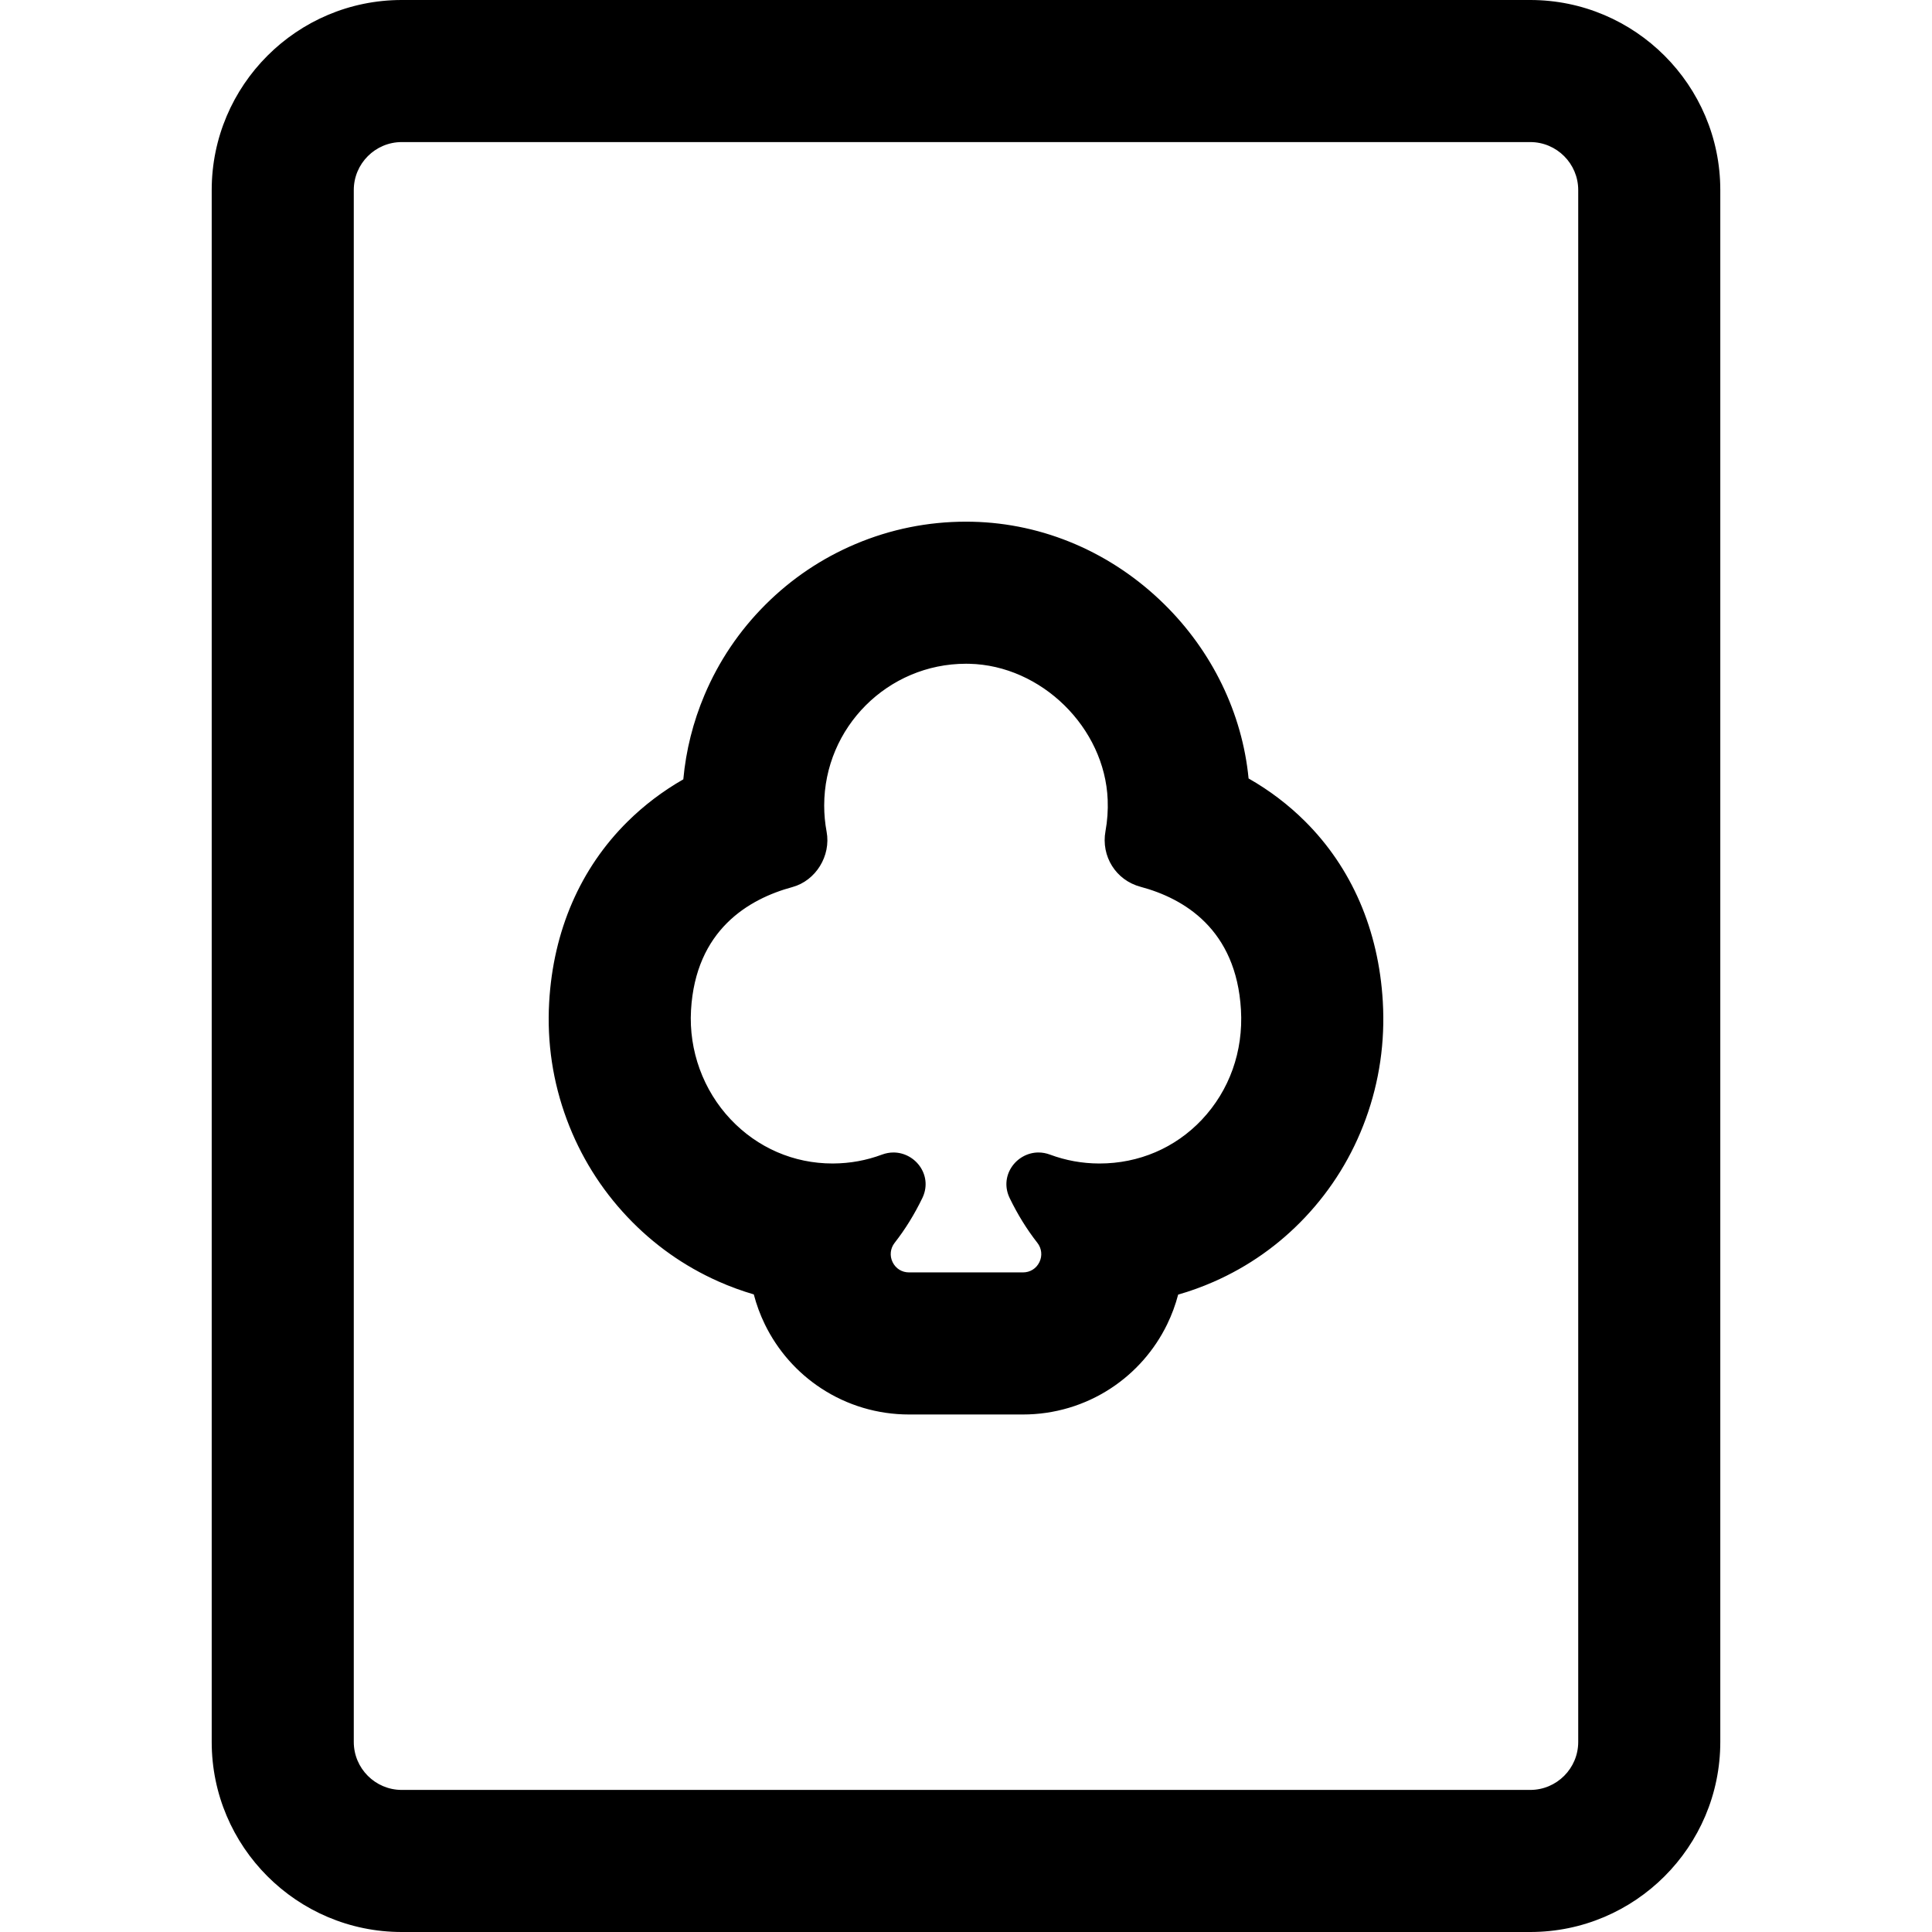
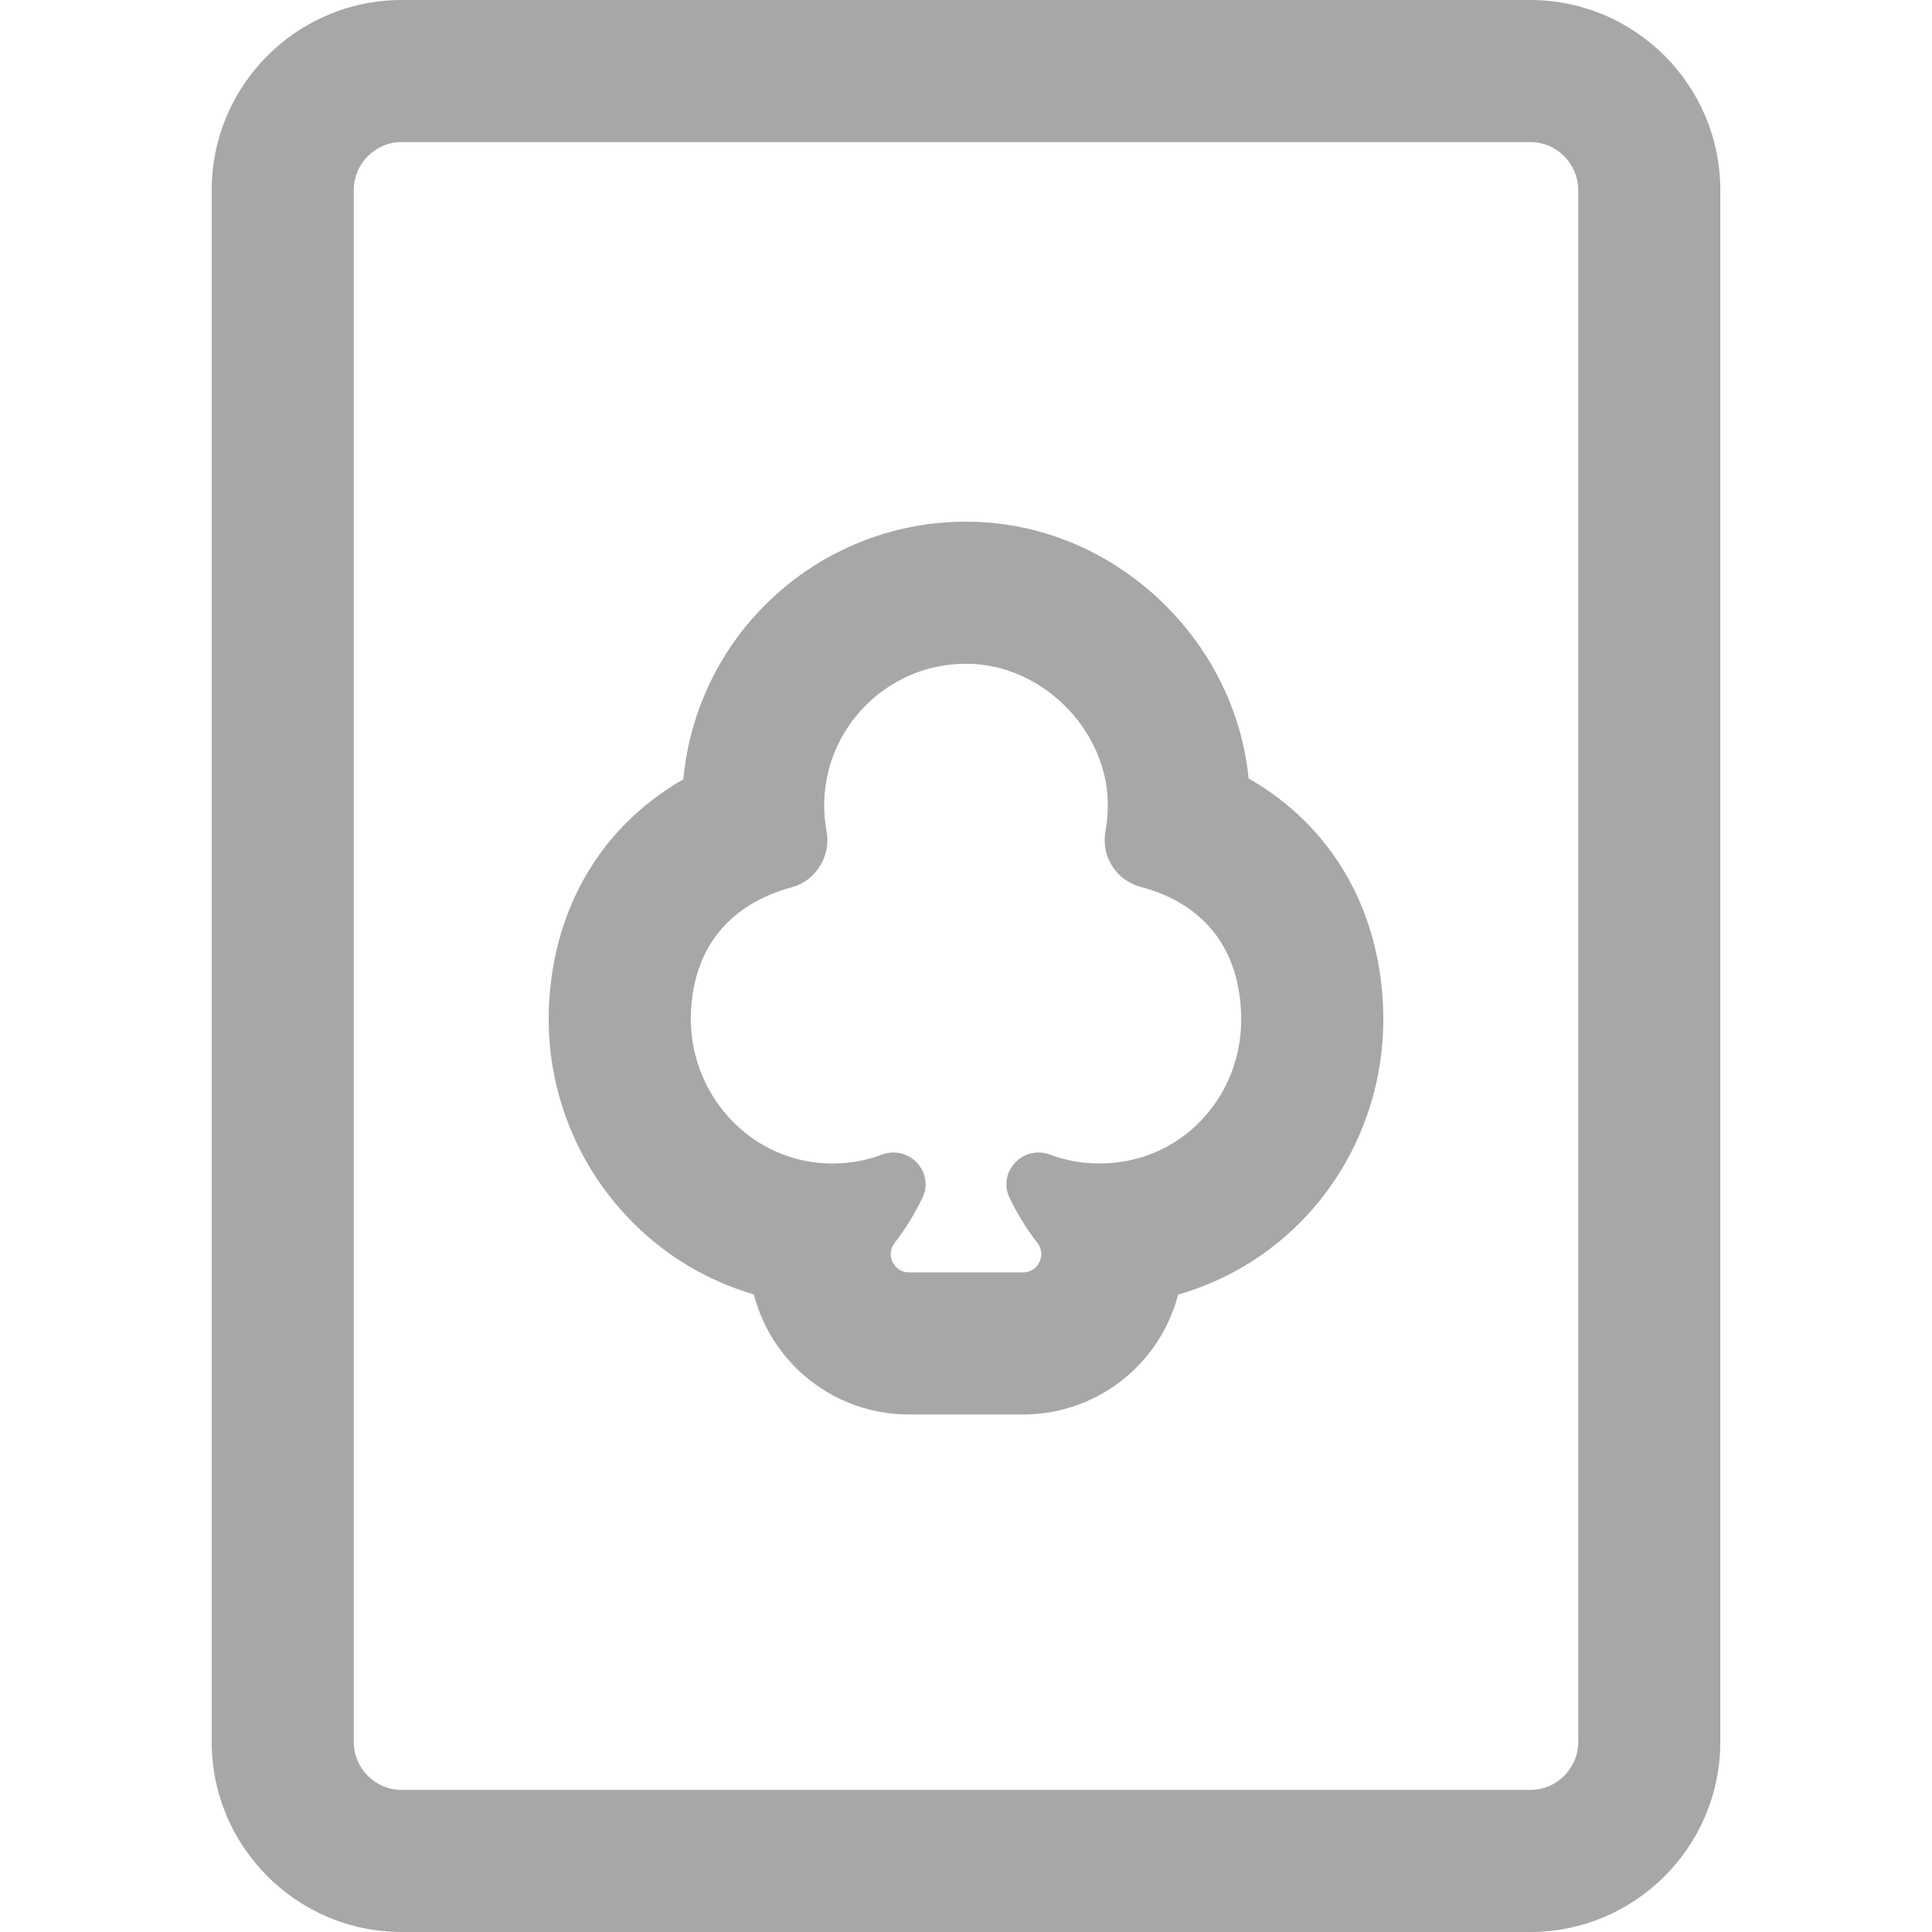
<svg xmlns="http://www.w3.org/2000/svg" fill="#000000" version="1.1" id="Capa_1" width="800px" height="800px" viewBox="0 0 596.143 596.143" xml:space="preserve">
-   <g>
-     <g>
-       <g>
-         <path d="M65.824,58.64v478.863c0,32.059,26.082,58.14,58.14,58.14h348.214c32.059,0,58.141-26.081,58.141-58.14V58.64     c0-32.059-26.082-58.14-58.141-58.14H123.964C91.906,0.5,65.824,26.582,65.824,58.64z M487.479,58.64v478.863     c0,8.45-6.85,15.3-15.3,15.3H123.964c-8.45,0-15.3-6.85-15.3-15.3V58.64c0-8.45,6.85-15.3,15.3-15.3h348.214     C480.629,43.34,487.479,50.19,487.479,58.64z" />
-         <path d="M472.178,596.143H123.964c-32.334,0-58.64-26.306-58.64-58.64V58.64C65.324,26.306,91.63,0,123.964,0h348.214     c32.335,0,58.641,26.306,58.641,58.64v478.863C530.818,569.837,504.513,596.143,472.178,596.143z M123.964,1     c-31.783,0-57.64,25.857-57.64,57.64v478.863c0,31.782,25.857,57.64,57.64,57.64h348.214c31.783,0,57.641-25.857,57.641-57.64     V58.64c0-31.783-25.857-57.64-57.641-57.64H123.964z M472.179,553.303H123.964c-8.712,0-15.8-7.088-15.8-15.8V58.64     c0-8.712,7.088-15.8,15.8-15.8h348.214c8.713,0,15.801,7.088,15.801,15.8v478.863     C487.979,546.215,480.891,553.303,472.179,553.303z M123.964,43.84c-8.161,0-14.8,6.639-14.8,14.8v478.863     c0,8.161,6.639,14.8,14.8,14.8h348.215c8.161,0,14.8-6.639,14.8-14.8V58.64c0-8.161-6.64-14.8-14.801-14.8H123.964z" />
+   <defs id="defs6" />
+   <g id="g6" style="fill:#a7a7a7;fill-opacity:1">
+     <g id="g5" style="fill:#a7a7a7;fill-opacity:1">
+       <g id="g2" style="fill:#a7a7a7;fill-opacity:1">
+         <path d="M65.824,58.64v478.863c0,32.059,26.082,58.14,58.14,58.14h348.214c32.059,0,58.141-26.081,58.141-58.14V58.64     c0-32.059-26.082-58.14-58.141-58.14H123.964C91.906,0.5,65.824,26.582,65.824,58.64z M487.479,58.64v478.863     c0,8.45-6.85,15.3-15.3,15.3H123.964c-8.45,0-15.3-6.85-15.3-15.3V58.64c0-8.45,6.85-15.3,15.3-15.3h348.214     C480.629,43.34,487.479,50.19,487.479,58.64z" id="path1" style="fill:#a7a7a7;fill-opacity:1" />
+         <path d="M472.178,596.143H123.964c-32.334,0-58.64-26.306-58.64-58.64V58.64C65.324,26.306,91.63,0,123.964,0h348.214     c32.335,0,58.641,26.306,58.641,58.64v478.863C530.818,569.837,504.513,596.143,472.178,596.143z M123.964,1     c-31.783,0-57.64,25.857-57.64,57.64v478.863c0,31.782,25.857,57.64,57.64,57.64h348.214c31.783,0,57.641-25.857,57.641-57.64     V58.64c0-31.783-25.857-57.64-57.641-57.64H123.964z M472.179,553.303H123.964c-8.712,0-15.8-7.088-15.8-15.8V58.64     c0-8.712,7.088-15.8,15.8-15.8h348.214c8.713,0,15.801,7.088,15.801,15.8v478.863     C487.979,546.215,480.891,553.303,472.179,553.303z M123.964,43.84c-8.161,0-14.8,6.639-14.8,14.8v478.863     c0,8.161,6.639,14.8,14.8,14.8h348.215c8.161,0,14.8-6.639,14.8-14.8V58.64c0-8.161-6.64-14.8-14.801-14.8H123.964z" id="path2" style="fill:#a7a7a7;fill-opacity:1" />
      </g>
-       <g>
-         <path d="M193.951,375.156c7.981,8.447,17.375,15.105,27.918,19.788c3.639,1.616,7.354,2.971,11.137,4.061     c0.821,3.23,1.972,6.385,3.444,9.409c3.872,7.954,9.821,14.716,17.204,19.553c7.979,5.228,17.26,7.991,26.839,7.991h17.197     h17.962c9.579,0,18.859-2.764,26.838-7.991c7.383-4.837,13.332-11.599,17.204-19.553c1.462-3.004,2.608-6.136,3.428-9.344     c3.78-1.071,7.491-2.403,11.12-3.994c10.648-4.665,20.108-11.335,28.117-19.823c8.218-8.711,14.475-18.868,18.597-30.189     c4.189-11.507,5.948-23.618,5.228-35.997c-1.276-21.909-9.527-41.03-23.86-55.296c-5.201-5.176-11.058-9.604-17.528-13.26     c-1.898-20.158-11.023-39.118-25.986-53.806c-16.062-15.769-36.93-24.723-58.757-25.213c-0.652-0.015-1.32-0.022-1.978-0.022     c-11.739,0-23.15,2.309-33.915,6.861c-10.377,4.389-19.687,10.663-27.672,18.647s-14.259,17.295-18.647,27.671     c-3.54,8.37-5.723,17.129-6.52,26.13c-6.382,3.626-12.167,7.994-17.312,13.079c-14.495,14.327-22.813,33.504-24.058,55.459     c-0.699,12.336,1.125,24.441,5.421,35.979C179.529,356.463,185.78,366.51,193.951,375.156z M212.721,311.741     c1.437-25.357,18.425-34.917,31.634-38.501c7.053-1.914,11.554-9.339,10.213-16.522c-0.493-2.643-0.752-5.368-0.752-8.155     c0-24.442,19.812-44.255,44.255-44.255c0.337,0,0.677,0.004,1.017,0.012c22.527,0.505,42.292,19.902,43.201,42.416     c0.136,3.364-0.105,6.647-0.684,9.813c-1.358,7.433,3.13,14.643,10.43,16.592c13.149,3.513,29.898,12.996,31.378,38.415     c1.519,26.077-18.045,47.955-44.145,47.955c-0.041,0-0.083,0-0.125,0c-5.393-0.015-10.558-0.995-15.332-2.776     c-1.146-0.428-2.284-0.624-3.383-0.624c-6.484,0-11.578,6.834-8.44,13.33c2.289,4.741,5.086,9.387,8.496,13.738     c3.162,4.034,0.292,9.937-4.834,9.937h-17.961h-17.197c-5.125,0-7.996-5.902-4.834-9.937c3.411-4.353,6.208-8.999,8.498-13.741     c3.138-6.499-1.958-13.325-8.444-13.325c-1.101,0-2.241,0.196-3.388,0.624c-4.741,1.769-9.868,2.746-15.221,2.772     c-0.075,0-0.147,0.001-0.222,0.001C231.223,359.513,211.267,337.392,212.721,311.741z" />
-         <path d="M315.651,436.458h-35.159c-9.676,0-19.052-2.792-27.113-8.073c-7.458-4.886-13.467-11.717-17.379-19.752     c-1.435-2.948-2.581-6.051-3.407-9.228c-3.697-1.078-7.371-2.425-10.927-4.004c-10.604-4.71-20.051-11.405-28.078-19.901     c-8.217-8.695-14.504-18.799-18.686-30.029c-4.32-11.603-6.154-23.775-5.451-36.182c1.251-22.081,9.621-41.372,24.205-55.786     c5.09-5.032,10.872-9.414,17.189-13.029c0.819-8.952,3.017-17.705,6.534-26.02c4.414-10.437,10.724-19.8,18.754-27.83     c8.031-8.031,17.395-14.341,27.831-18.754c10.827-4.579,22.303-6.901,34.109-6.901c0.662,0,1.333,0.007,1.99,0.022     c21.954,0.493,42.941,9.498,59.096,25.356c14.884,14.611,24.149,33.728,26.108,53.856c6.403,3.644,12.26,8.088,17.408,13.212     c14.422,14.354,22.724,33.587,24.007,55.621c0.725,12.447-1.044,24.626-5.257,36.197c-4.146,11.386-10.438,21.601-18.703,30.361     c-8.056,8.538-17.57,15.247-28.28,19.938c-3.54,1.552-7.209,2.877-10.908,3.938c-0.823,3.148-1.964,6.229-3.391,9.16     c-3.911,8.036-9.921,14.866-17.379,19.752C334.702,433.666,325.327,436.458,315.651,436.458z M298.073,161.969     c-11.672,0-23.017,2.295-33.72,6.822c-10.317,4.363-19.574,10.601-27.513,18.541c-7.938,7.939-14.177,17.195-18.541,27.513     c-3.51,8.299-5.691,17.04-6.482,25.979l-0.023,0.261l-0.228,0.129c-6.33,3.596-12.119,7.97-17.208,13     c-14.405,14.238-22.673,33.302-23.91,55.132c-0.695,12.268,1.119,24.304,5.391,35.775c4.135,11.104,10.351,21.095,18.475,29.691     c7.937,8.399,17.275,15.02,27.758,19.675c3.602,1.6,7.327,2.958,11.072,4.037l0.275,0.079l0.07,0.278     c0.815,3.207,1.962,6.341,3.409,9.313c3.833,7.873,9.721,14.565,17.028,19.354c7.898,5.174,17.084,7.909,26.565,7.909h35.159     c9.48,0,18.666-2.735,26.563-7.909c7.308-4.788,13.196-11.48,17.029-19.354c1.438-2.957,2.58-6.069,3.393-9.249l0.071-0.278     l0.276-0.079c3.749-1.062,7.469-2.398,11.056-3.971c10.587-4.638,19.991-11.269,27.955-19.708     c8.17-8.661,14.392-18.761,18.49-30.018c4.166-11.442,5.915-23.486,5.198-35.797c-1.27-21.785-9.47-40.793-23.714-54.971     c-5.146-5.122-11.008-9.556-17.422-13.179l-0.228-0.129l-0.024-0.26c-1.882-19.989-11.059-38.988-25.839-53.496     c-15.971-15.68-36.718-24.583-58.417-25.07C299.391,161.977,298.727,161.969,298.073,161.969z M315.65,393.616h-35.158     c-2.563,0-4.852-1.431-5.973-3.734c-1.123-2.306-0.836-4.992,0.746-7.011c3.197-4.079,6.037-8.671,8.441-13.65     c1.334-2.763,1.179-5.812-0.425-8.368c-1.641-2.615-4.542-4.239-7.569-4.239c-1.078,0-2.159,0.199-3.213,0.593     c-4.917,1.834-10.097,2.777-15.393,2.804l-0.225,0.001c-12.244,0.001-23.664-4.947-32.155-13.933     c-8.665-9.169-13.223-21.694-12.504-34.365c1.44-25.41,18.198-35.209,32.002-38.956c6.733-1.828,11.153-8.981,9.852-15.948     c-0.504-2.704-0.76-5.479-0.76-8.247c0-25.019,20.61-45.293,45.784-44.743c22.764,0.511,42.771,20.155,43.689,42.896     c0.134,3.335-0.099,6.674-0.691,9.923c-1.324,7.246,3.003,14.133,10.066,16.02c13.664,3.65,30.264,13.356,31.748,38.869     c0.764,13.105-3.624,25.418-12.353,34.67c-8.405,8.908-19.873,13.814-32.291,13.814h-0.125     c-5.335-0.015-10.552-0.959-15.507-2.808c-1.053-0.394-2.132-0.593-3.208-0.593c-3.024,0-5.923,1.625-7.563,4.239     c-1.605,2.559-1.761,5.61-0.427,8.373c2.401,4.975,5.241,9.566,8.439,13.647c1.582,2.019,1.868,4.705,0.746,7.01     C320.503,392.185,318.214,393.616,315.65,393.616z M275.712,355.613c3.369,0,6.593,1.804,8.416,4.708     c1.791,2.854,1.965,6.256,0.479,9.335c-2.436,5.043-5.313,9.696-8.554,13.832c-1.344,1.715-1.587,3.997-0.634,5.955     c0.967,1.987,2.864,3.173,5.074,3.173h35.158c2.211,0,4.107-1.186,5.074-3.173c0.954-1.958,0.711-4.24-0.634-5.955     c-3.242-4.138-6.12-8.791-8.553-13.829c-1.487-3.08-1.312-6.483,0.479-9.34c1.822-2.904,5.046-4.708,8.411-4.708     c1.195,0,2.393,0.221,3.558,0.655c4.844,1.808,9.944,2.731,15.158,2.745h0.124c12.141,0,23.35-4.795,31.563-13.5     c8.538-9.051,12.829-21.099,12.082-33.926c-1.45-24.917-17.663-34.396-31.008-37.961c-7.571-2.022-12.212-9.401-10.793-17.165     c0.58-3.177,0.808-6.441,0.676-9.704c-0.897-22.232-20.457-41.437-42.712-41.936c-0.337-0.008-0.673-0.012-1.006-0.012     c-24.126,0-43.755,19.628-43.755,43.755c0,2.707,0.25,5.419,0.744,8.063c1.394,7.466-3.349,15.136-10.574,17.096     c-13.487,3.661-29.86,13.232-31.266,38.047c-0.702,12.397,3.756,24.651,12.233,33.622c8.301,8.783,19.462,13.62,31.429,13.619     l0.222-0.001c5.176-0.025,10.239-0.947,15.046-2.741C273.316,355.834,274.515,355.613,275.712,355.613z" />
+       <g id="g4" style="fill:#a7a7a7;fill-opacity:1">
+         <path d="M193.951,375.156c7.981,8.447,17.375,15.105,27.918,19.788c3.639,1.616,7.354,2.971,11.137,4.061     c0.821,3.23,1.972,6.385,3.444,9.409c3.872,7.954,9.821,14.716,17.204,19.553c7.979,5.228,17.26,7.991,26.839,7.991h17.197     h17.962c9.579,0,18.859-2.764,26.838-7.991c7.383-4.837,13.332-11.599,17.204-19.553c1.462-3.004,2.608-6.136,3.428-9.344     c3.78-1.071,7.491-2.403,11.12-3.994c10.648-4.665,20.108-11.335,28.117-19.823c8.218-8.711,14.475-18.868,18.597-30.189     c4.189-11.507,5.948-23.618,5.228-35.997c-1.276-21.909-9.527-41.03-23.86-55.296c-5.201-5.176-11.058-9.604-17.528-13.26     c-1.898-20.158-11.023-39.118-25.986-53.806c-16.062-15.769-36.93-24.723-58.757-25.213c-0.652-0.015-1.32-0.022-1.978-0.022     c-11.739,0-23.15,2.309-33.915,6.861c-10.377,4.389-19.687,10.663-27.672,18.647s-14.259,17.295-18.647,27.671     c-3.54,8.37-5.723,17.129-6.52,26.13c-6.382,3.626-12.167,7.994-17.312,13.079c-14.495,14.327-22.813,33.504-24.058,55.459     c-0.699,12.336,1.125,24.441,5.421,35.979C179.529,356.463,185.78,366.51,193.951,375.156z M212.721,311.741     c1.437-25.357,18.425-34.917,31.634-38.501c7.053-1.914,11.554-9.339,10.213-16.522c-0.493-2.643-0.752-5.368-0.752-8.155     c0-24.442,19.812-44.255,44.255-44.255c0.337,0,0.677,0.004,1.017,0.012c22.527,0.505,42.292,19.902,43.201,42.416     c0.136,3.364-0.105,6.647-0.684,9.813c-1.358,7.433,3.13,14.643,10.43,16.592c13.149,3.513,29.898,12.996,31.378,38.415     c1.519,26.077-18.045,47.955-44.145,47.955c-0.041,0-0.083,0-0.125,0c-5.393-0.015-10.558-0.995-15.332-2.776     c-1.146-0.428-2.284-0.624-3.383-0.624c-6.484,0-11.578,6.834-8.44,13.33c2.289,4.741,5.086,9.387,8.496,13.738     c3.162,4.034,0.292,9.937-4.834,9.937h-17.961h-17.197c-5.125,0-7.996-5.902-4.834-9.937c3.411-4.353,6.208-8.999,8.498-13.741     c3.138-6.499-1.958-13.325-8.444-13.325c-1.101,0-2.241,0.196-3.388,0.624c-4.741,1.769-9.868,2.746-15.221,2.772     c-0.075,0-0.147,0.001-0.222,0.001C231.223,359.513,211.267,337.392,212.721,311.741z" id="path3" style="fill:#a7a7a7;fill-opacity:1" />
+         <path d="M315.651,436.458h-35.159c-9.676,0-19.052-2.792-27.113-8.073c-7.458-4.886-13.467-11.717-17.379-19.752     c-1.435-2.948-2.581-6.051-3.407-9.228c-3.697-1.078-7.371-2.425-10.927-4.004c-10.604-4.71-20.051-11.405-28.078-19.901     c-8.217-8.695-14.504-18.799-18.686-30.029c-4.32-11.603-6.154-23.775-5.451-36.182c1.251-22.081,9.621-41.372,24.205-55.786     c5.09-5.032,10.872-9.414,17.189-13.029c0.819-8.952,3.017-17.705,6.534-26.02c4.414-10.437,10.724-19.8,18.754-27.83     c8.031-8.031,17.395-14.341,27.831-18.754c10.827-4.579,22.303-6.901,34.109-6.901c0.662,0,1.333,0.007,1.99,0.022     c21.954,0.493,42.941,9.498,59.096,25.356c14.884,14.611,24.149,33.728,26.108,53.856c6.403,3.644,12.26,8.088,17.408,13.212     c14.422,14.354,22.724,33.587,24.007,55.621c0.725,12.447-1.044,24.626-5.257,36.197c-4.146,11.386-10.438,21.601-18.703,30.361     c-8.056,8.538-17.57,15.247-28.28,19.938c-3.54,1.552-7.209,2.877-10.908,3.938c-0.823,3.148-1.964,6.229-3.391,9.16     c-3.911,8.036-9.921,14.866-17.379,19.752C334.702,433.666,325.327,436.458,315.651,436.458z M298.073,161.969     c-11.672,0-23.017,2.295-33.72,6.822c-10.317,4.363-19.574,10.601-27.513,18.541c-7.938,7.939-14.177,17.195-18.541,27.513     c-3.51,8.299-5.691,17.04-6.482,25.979l-0.023,0.261l-0.228,0.129c-6.33,3.596-12.119,7.97-17.208,13     c-14.405,14.238-22.673,33.302-23.91,55.132c-0.695,12.268,1.119,24.304,5.391,35.775c4.135,11.104,10.351,21.095,18.475,29.691     c7.937,8.399,17.275,15.02,27.758,19.675c3.602,1.6,7.327,2.958,11.072,4.037l0.275,0.079l0.07,0.278     c0.815,3.207,1.962,6.341,3.409,9.313c3.833,7.873,9.721,14.565,17.028,19.354c7.898,5.174,17.084,7.909,26.565,7.909h35.159     c9.48,0,18.666-2.735,26.563-7.909c7.308-4.788,13.196-11.48,17.029-19.354c1.438-2.957,2.58-6.069,3.393-9.249l0.071-0.278     l0.276-0.079c3.749-1.062,7.469-2.398,11.056-3.971c10.587-4.638,19.991-11.269,27.955-19.708     c8.17-8.661,14.392-18.761,18.49-30.018c4.166-11.442,5.915-23.486,5.198-35.797c-1.27-21.785-9.47-40.793-23.714-54.971     c-5.146-5.122-11.008-9.556-17.422-13.179l-0.228-0.129l-0.024-0.26c-1.882-19.989-11.059-38.988-25.839-53.496     c-15.971-15.68-36.718-24.583-58.417-25.07C299.391,161.977,298.727,161.969,298.073,161.969z M315.65,393.616h-35.158     c-2.563,0-4.852-1.431-5.973-3.734c-1.123-2.306-0.836-4.992,0.746-7.011c3.197-4.079,6.037-8.671,8.441-13.65     c1.334-2.763,1.179-5.812-0.425-8.368c-1.641-2.615-4.542-4.239-7.569-4.239c-1.078,0-2.159,0.199-3.213,0.593     c-4.917,1.834-10.097,2.777-15.393,2.804l-0.225,0.001c-12.244,0.001-23.664-4.947-32.155-13.933     c-8.665-9.169-13.223-21.694-12.504-34.365c1.44-25.41,18.198-35.209,32.002-38.956c6.733-1.828,11.153-8.981,9.852-15.948     c-0.504-2.704-0.76-5.479-0.76-8.247c0-25.019,20.61-45.293,45.784-44.743c22.764,0.511,42.771,20.155,43.689,42.896     c0.134,3.335-0.099,6.674-0.691,9.923c-1.324,7.246,3.003,14.133,10.066,16.02c13.664,3.65,30.264,13.356,31.748,38.869     c0.764,13.105-3.624,25.418-12.353,34.67c-8.405,8.908-19.873,13.814-32.291,13.814h-0.125     c-5.335-0.015-10.552-0.959-15.507-2.808c-1.053-0.394-2.132-0.593-3.208-0.593c-3.024,0-5.923,1.625-7.563,4.239     c-1.605,2.559-1.761,5.61-0.427,8.373c2.401,4.975,5.241,9.566,8.439,13.647c1.582,2.019,1.868,4.705,0.746,7.01     C320.503,392.185,318.214,393.616,315.65,393.616z M275.712,355.613c3.369,0,6.593,1.804,8.416,4.708     c1.791,2.854,1.965,6.256,0.479,9.335c-2.436,5.043-5.313,9.696-8.554,13.832c-1.344,1.715-1.587,3.997-0.634,5.955     c0.967,1.987,2.864,3.173,5.074,3.173h35.158c2.211,0,4.107-1.186,5.074-3.173c0.954-1.958,0.711-4.24-0.634-5.955     c-3.242-4.138-6.12-8.791-8.553-13.829c-1.487-3.08-1.312-6.483,0.479-9.34c1.822-2.904,5.046-4.708,8.411-4.708     c1.195,0,2.393,0.221,3.558,0.655c4.844,1.808,9.944,2.731,15.158,2.745h0.124c12.141,0,23.35-4.795,31.563-13.5     c8.538-9.051,12.829-21.099,12.082-33.926c-1.45-24.917-17.663-34.396-31.008-37.961c-7.571-2.022-12.212-9.401-10.793-17.165     c0.58-3.177,0.808-6.441,0.676-9.704c-0.897-22.232-20.457-41.437-42.712-41.936c-0.337-0.008-0.673-0.012-1.006-0.012     c-24.126,0-43.755,19.628-43.755,43.755c0,2.707,0.25,5.419,0.744,8.063c1.394,7.466-3.349,15.136-10.574,17.096     c-13.487,3.661-29.86,13.232-31.266,38.047c-0.702,12.397,3.756,24.651,12.233,33.622c8.301,8.783,19.462,13.62,31.429,13.619     l0.222-0.001c5.176-0.025,10.239-0.947,15.046-2.741C273.316,355.834,274.515,355.613,275.712,355.613z" id="path4" style="fill:#a7a7a7;fill-opacity:1" />
      </g>
    </g>
  </g>
</svg>
